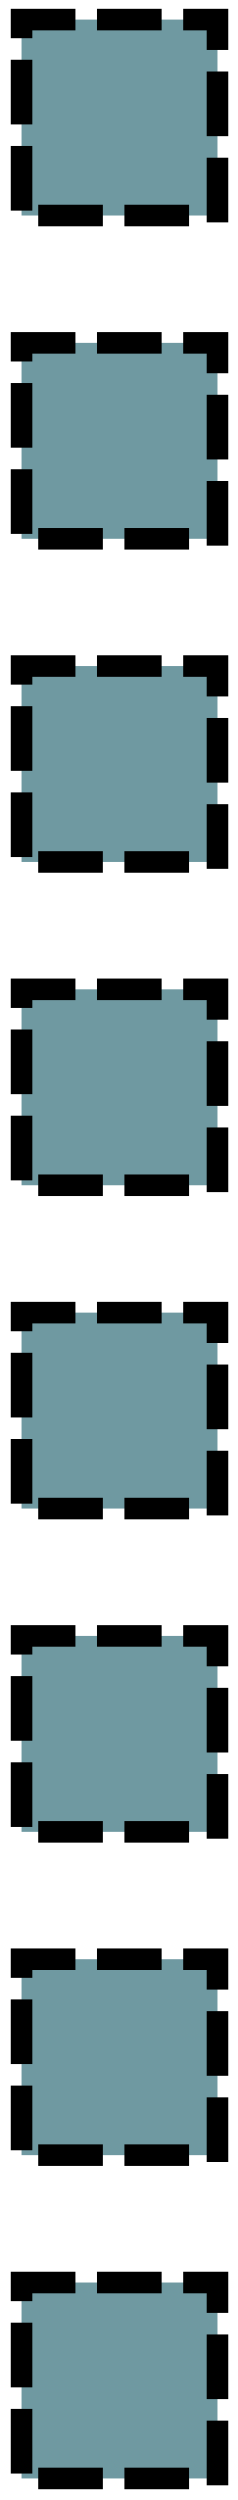
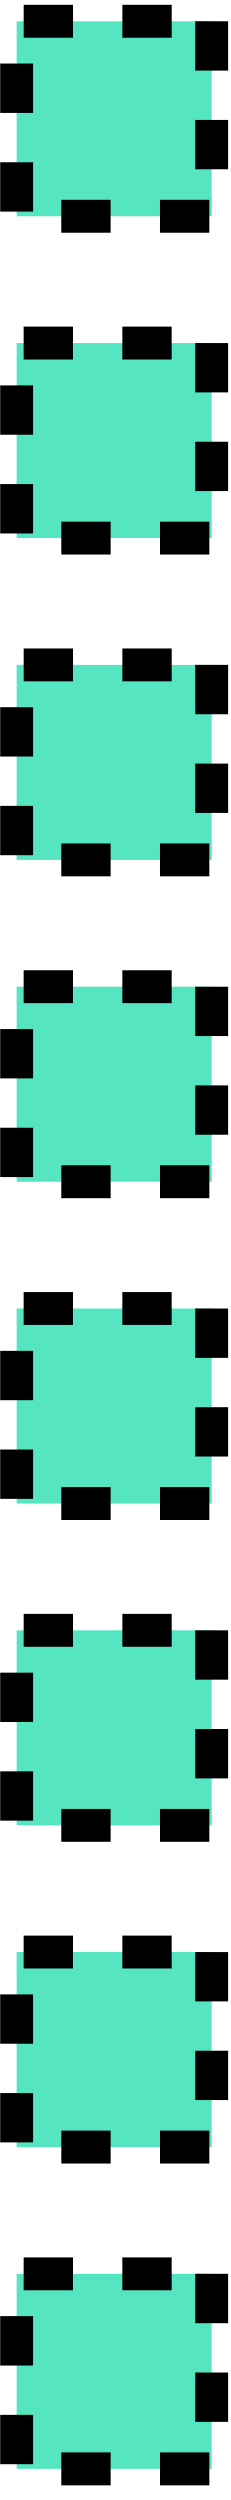
- <svg xmlns="http://www.w3.org/2000/svg" width="11px" height="116px" viewBox="0 0 11 116" version="1.1">
-   <g id="Page-1" stroke="none" stroke-width="1" fill="none" fill-rule="evenodd" stroke-dasharray="2" stroke-linecap="square">
-     <g id="blocks-line" transform="translate(1, 0)" fill="#6F99A1" stroke="#000000">
-       <path d="M-8.52651283e-14,60.906 L9.091,60.906 L9.091,69.997 L-8.52651283e-14,69.997 L-8.52651283e-14,60.906 Z" id="Rectangle" />
-       <path d="M-8.52651283e-14,45.905 L9.091,45.905 L9.091,54.996 L-8.52651283e-14,54.996 L-8.52651283e-14,45.905 Z" id="Rectangle" />
-       <path d="M-8.52651283e-14,30.905 L9.091,30.905 L9.091,39.995 L-8.52651283e-14,39.995 L-8.52651283e-14,30.905 Z" id="Rectangle" />
-       <path d="M-1.13686838e-13,15.909 L9.091,15.909 L9.091,25 L-1.13686838e-13,25 L-1.13686838e-13,15.909 Z" id="Rectangle" />
-       <path d="M-1.13686838e-13,0.909 L9.091,0.909 L9.091,10 L-1.13686838e-13,10 L-1.13686838e-13,0.909 Z" id="Rectangle" />
-       <path d="M-8.52651283e-14,75.907 L9.091,75.907 L9.091,84.998 L-8.52651283e-14,84.998 L-8.52651283e-14,75.907 Z" id="Rectangle" />
-       <path d="M-8.52651283e-14,90.908 L9.091,90.908 L9.091,99.999 L-8.52651283e-14,99.999 L-8.52651283e-14,90.908 Z" id="Rectangle" />
-       <path d="M-8.52651283e-14,105.909 L9.091,105.909 L9.091,115 L-8.52651283e-14,115 L-8.52651283e-14,105.909 Z" id="Rectangle" />
+ <svg xmlns="http://www.w3.org/2000/svg" width="14px" height="152px" viewBox="0 0 14 152" version="1.1">
+   <g id="Page-1" stroke="none" stroke-width="1" fill="none" fill-rule="evenodd" stroke-dasharray="3">
+     <g id="blocks-line" transform="translate(7, 75.52174) rotate(90) translate(-7, -75.52174) translate(-68, 69)" fill="#55E6C1" fill-rule="nonzero" stroke="#000000" stroke-width="2">
+       <path d="M59.47,0.652 L71.328,0.652 L71.328,12.51 L59.47,12.51 L59.47,0.652 Z" id="Rectangle" />
+       <path d="M79.036,0.652 L90.894,0.652 L90.894,12.51 L79.036,12.51 L79.036,0.652 Z" id="Rectangle" />
+       <path d="M98.603,0.652 L110.46,0.652 L110.46,12.51 L98.603,12.51 L98.603,0.652 Z" id="Rectangle" />
+       <path d="M118.162,0.652 L130.02,0.652 L130.02,12.51 L118.162,12.51 L118.162,0.652 Z" id="Rectangle" />
+       <path d="M137.727,0.652 L149.585,0.652 L149.585,12.51 L137.727,12.51 L137.727,0.652 Z" id="Rectangle" />
+       <path d="M39.904,0.652 L51.761,0.652 L51.761,12.51 L39.904,12.51 L39.904,0.652 Z" id="Rectangle" />
+       <path d="M20.337,0.652 L32.195,0.652 L32.195,12.51 L20.337,12.51 L20.337,0.652 Z" id="Rectangle" />
+       <path d="M0.771,0.652 L12.628,0.652 L12.628,12.51 L0.771,12.51 L0.771,0.652 Z" id="Rectangle" />
    </g>
  </g>
</svg>
